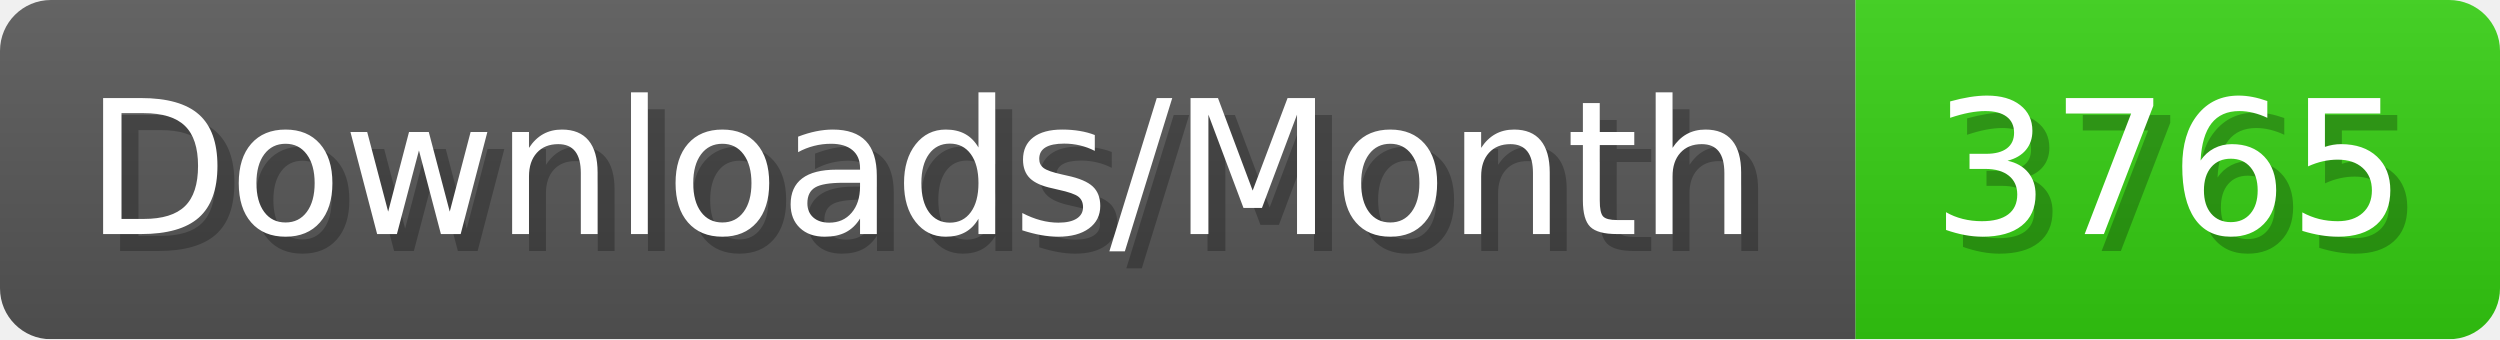
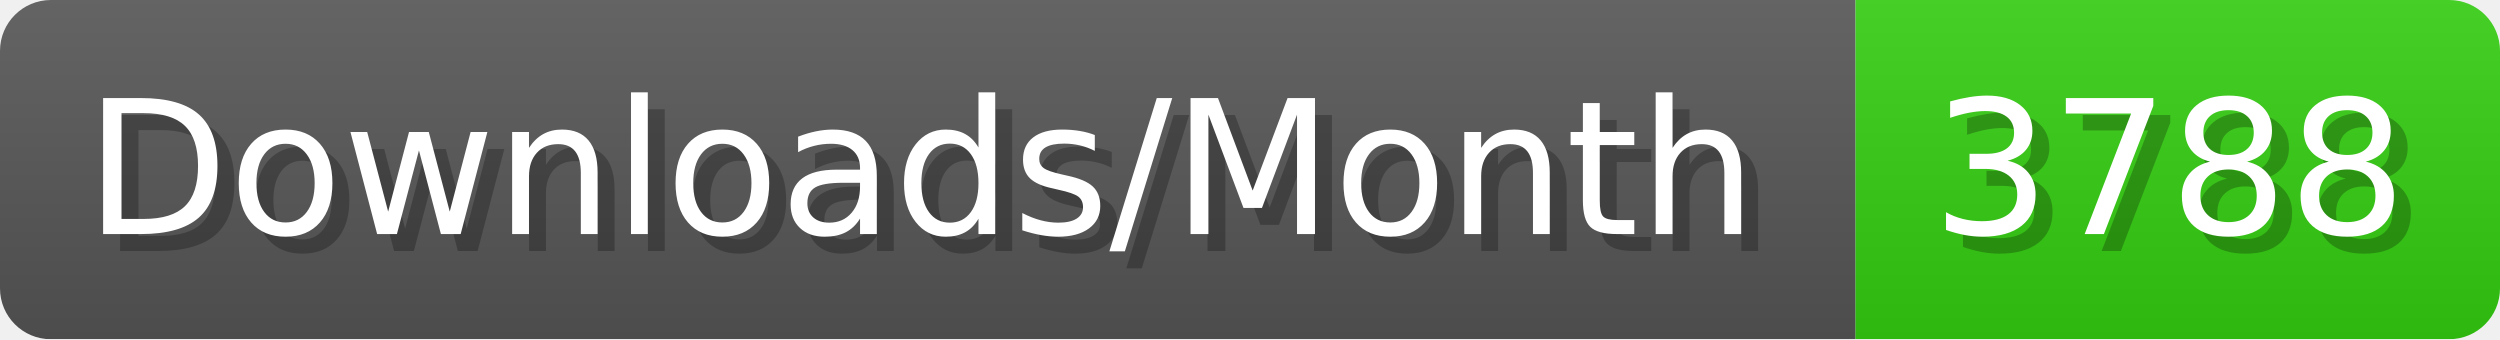
- <svg xmlns="http://www.w3.org/2000/svg" width="147.4" height="20" viewBox="0 0 1474 200" role="img" aria-label="Downloads/Month: 3765">
+ <svg xmlns="http://www.w3.org/2000/svg" width="147.4" height="20" viewBox="0 0 1474 200" role="img" aria-label="Downloads/Month: 3788">
  <linearGradient id="YlXUI" x2="0" y2="100%">
    <stop offset="0" stop-opacity=".1" stop-color="#EEE" />
    <stop offset="1" stop-opacity=".1" />
  </linearGradient>
  <mask id="JHhop">
    <rect width="1474" height="200" rx="30" fill="#FFF" />
  </mask>
  <g mask="url(#JHhop)">
    <rect width="1094" height="200" fill="#555" />
    <rect width="380" height="200" fill="#3C1" x="1094" />
    <rect width="1474" height="200" fill="url(#YlXUI)" />
  </g>
  <g aria-hidden="true" fill="#fff" text-anchor="start" font-family="Verdana,DejaVu Sans,sans-serif" font-size="110">
    <text x="60" y="148" textLength="994" fill="#000" opacity="0.25">Downloads/Month</text>
    <text x="50" y="138" textLength="994">Downloads/Month</text>
-     <text x="1149" y="148" textLength="280" fill="#000" opacity="0.25">3765</text>
-     <text x="1139" y="138" textLength="280">3765</text>
+     <text x="1149" y="148" textLength="280" fill="#000" opacity="0.25">3788</text>
+     <text x="1139" y="138" textLength="280">3788</text>
  </g>
</svg>
